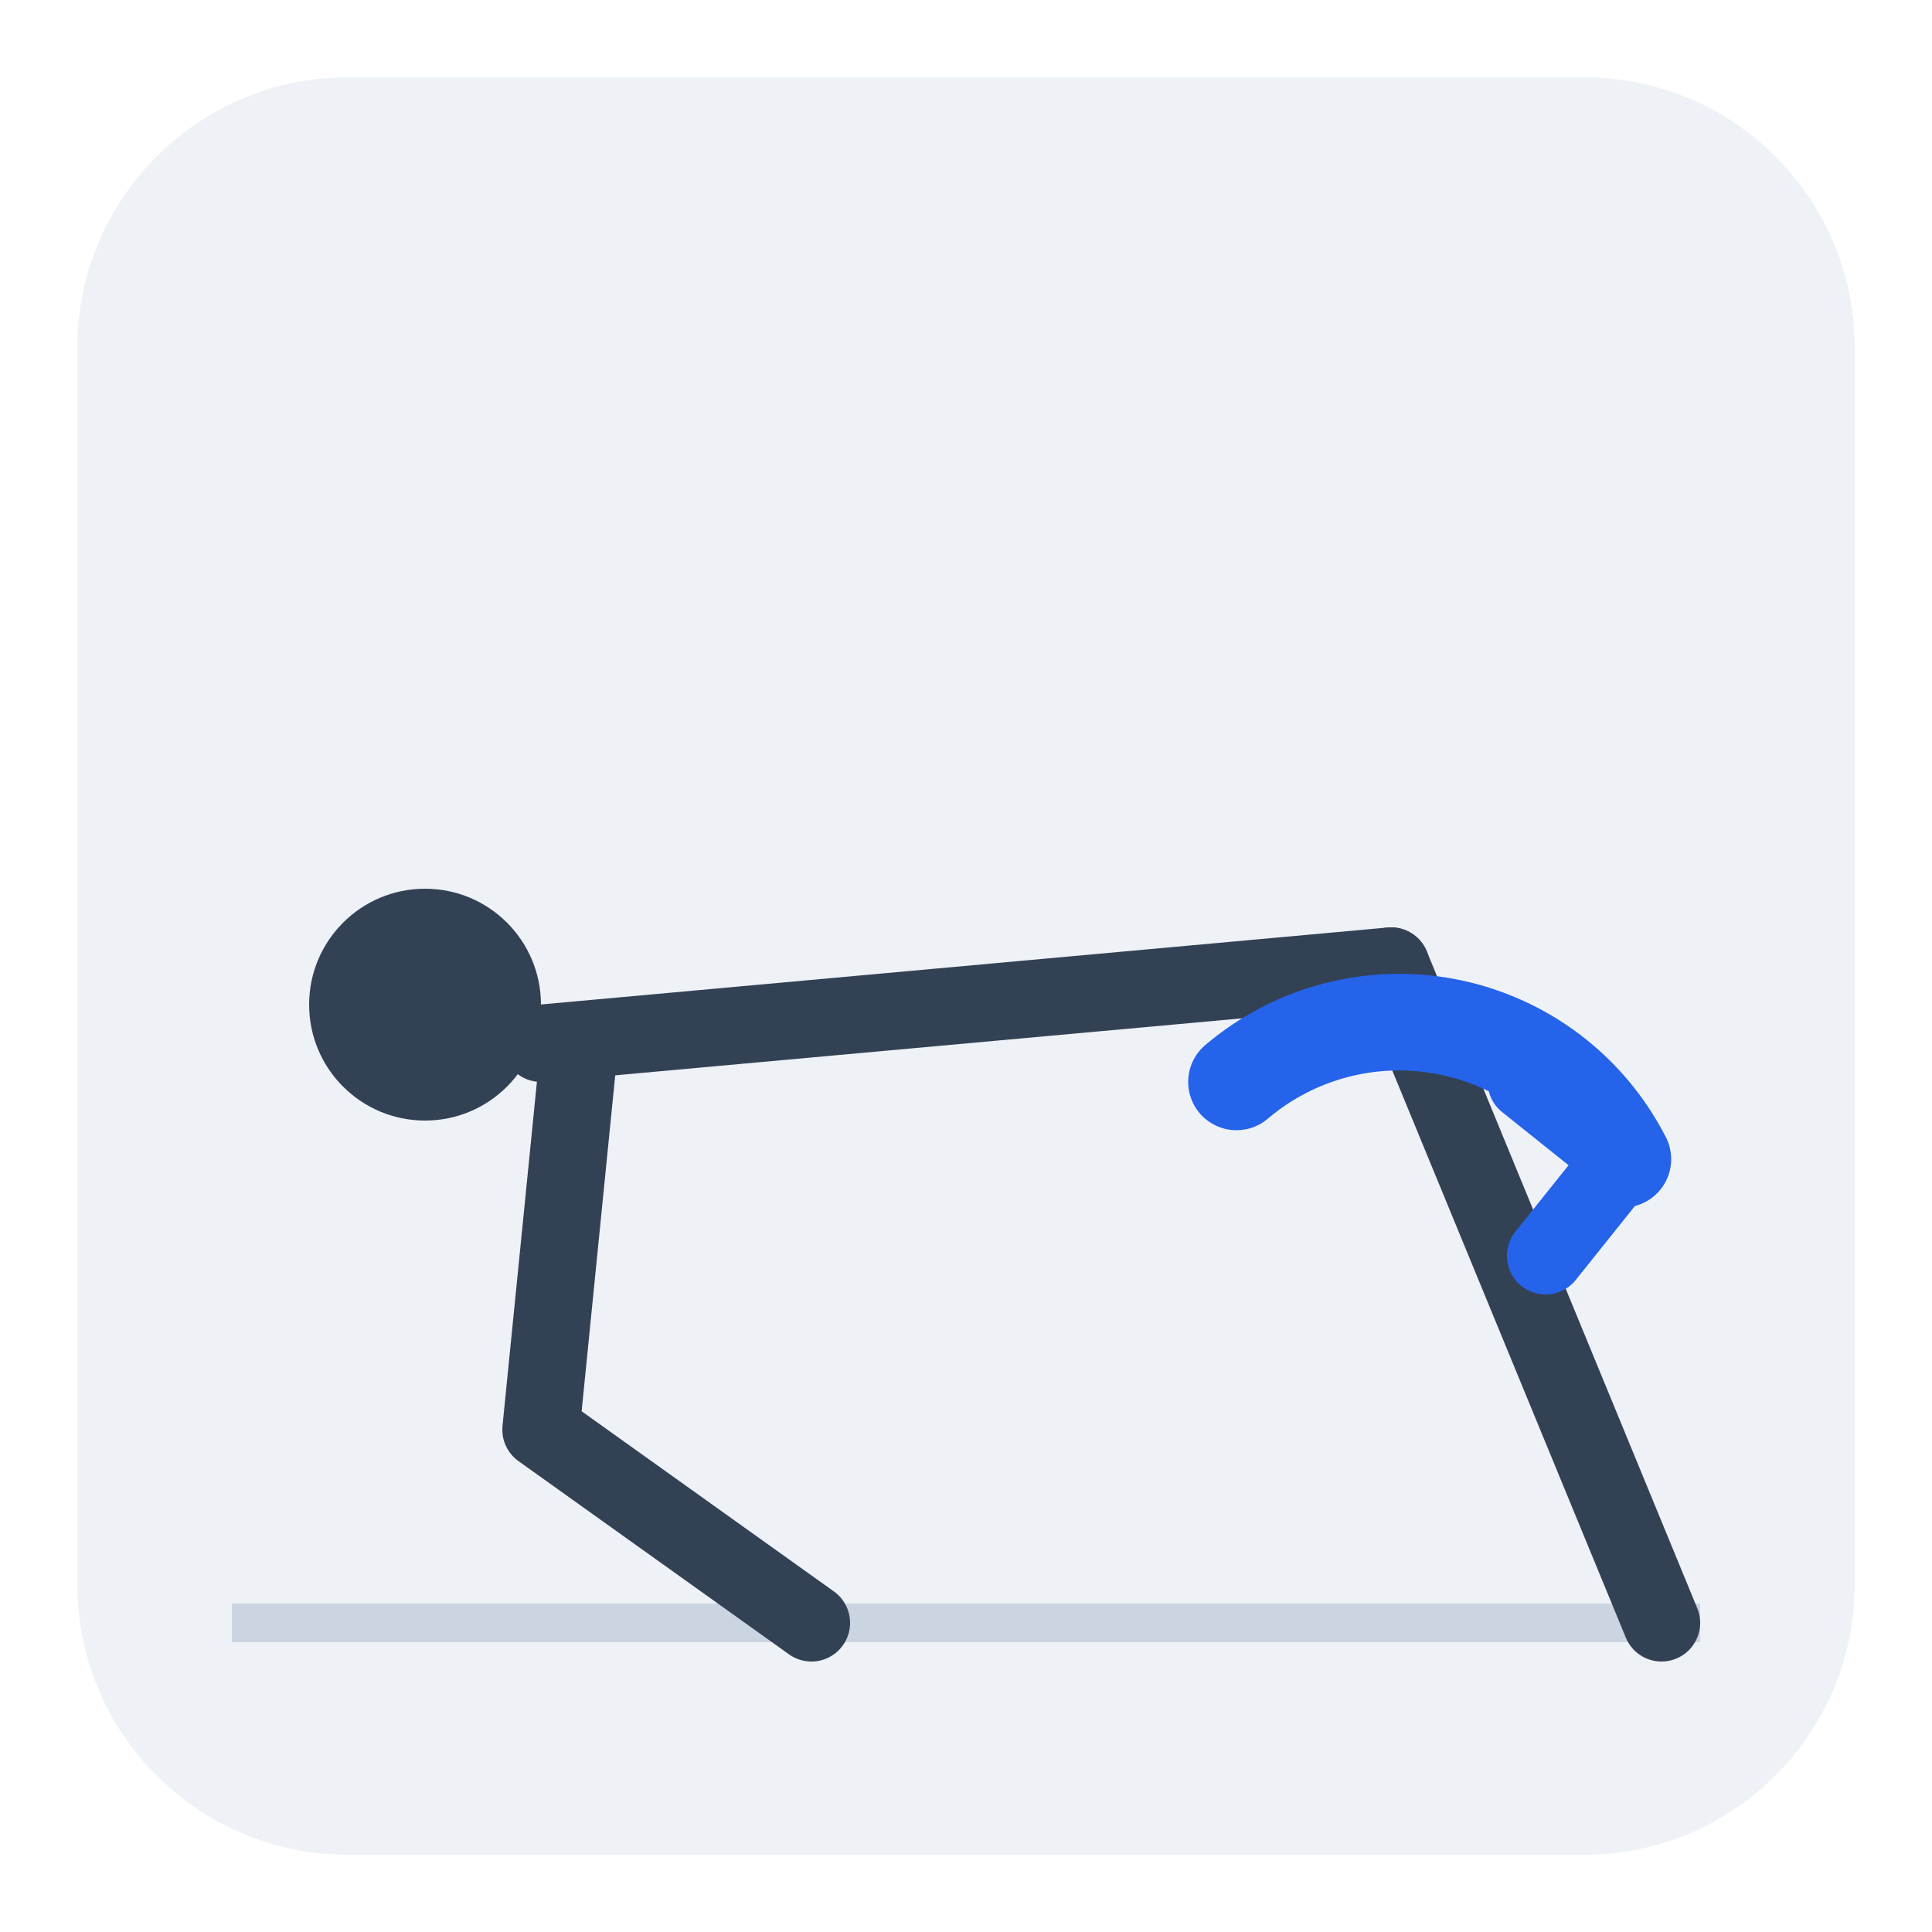
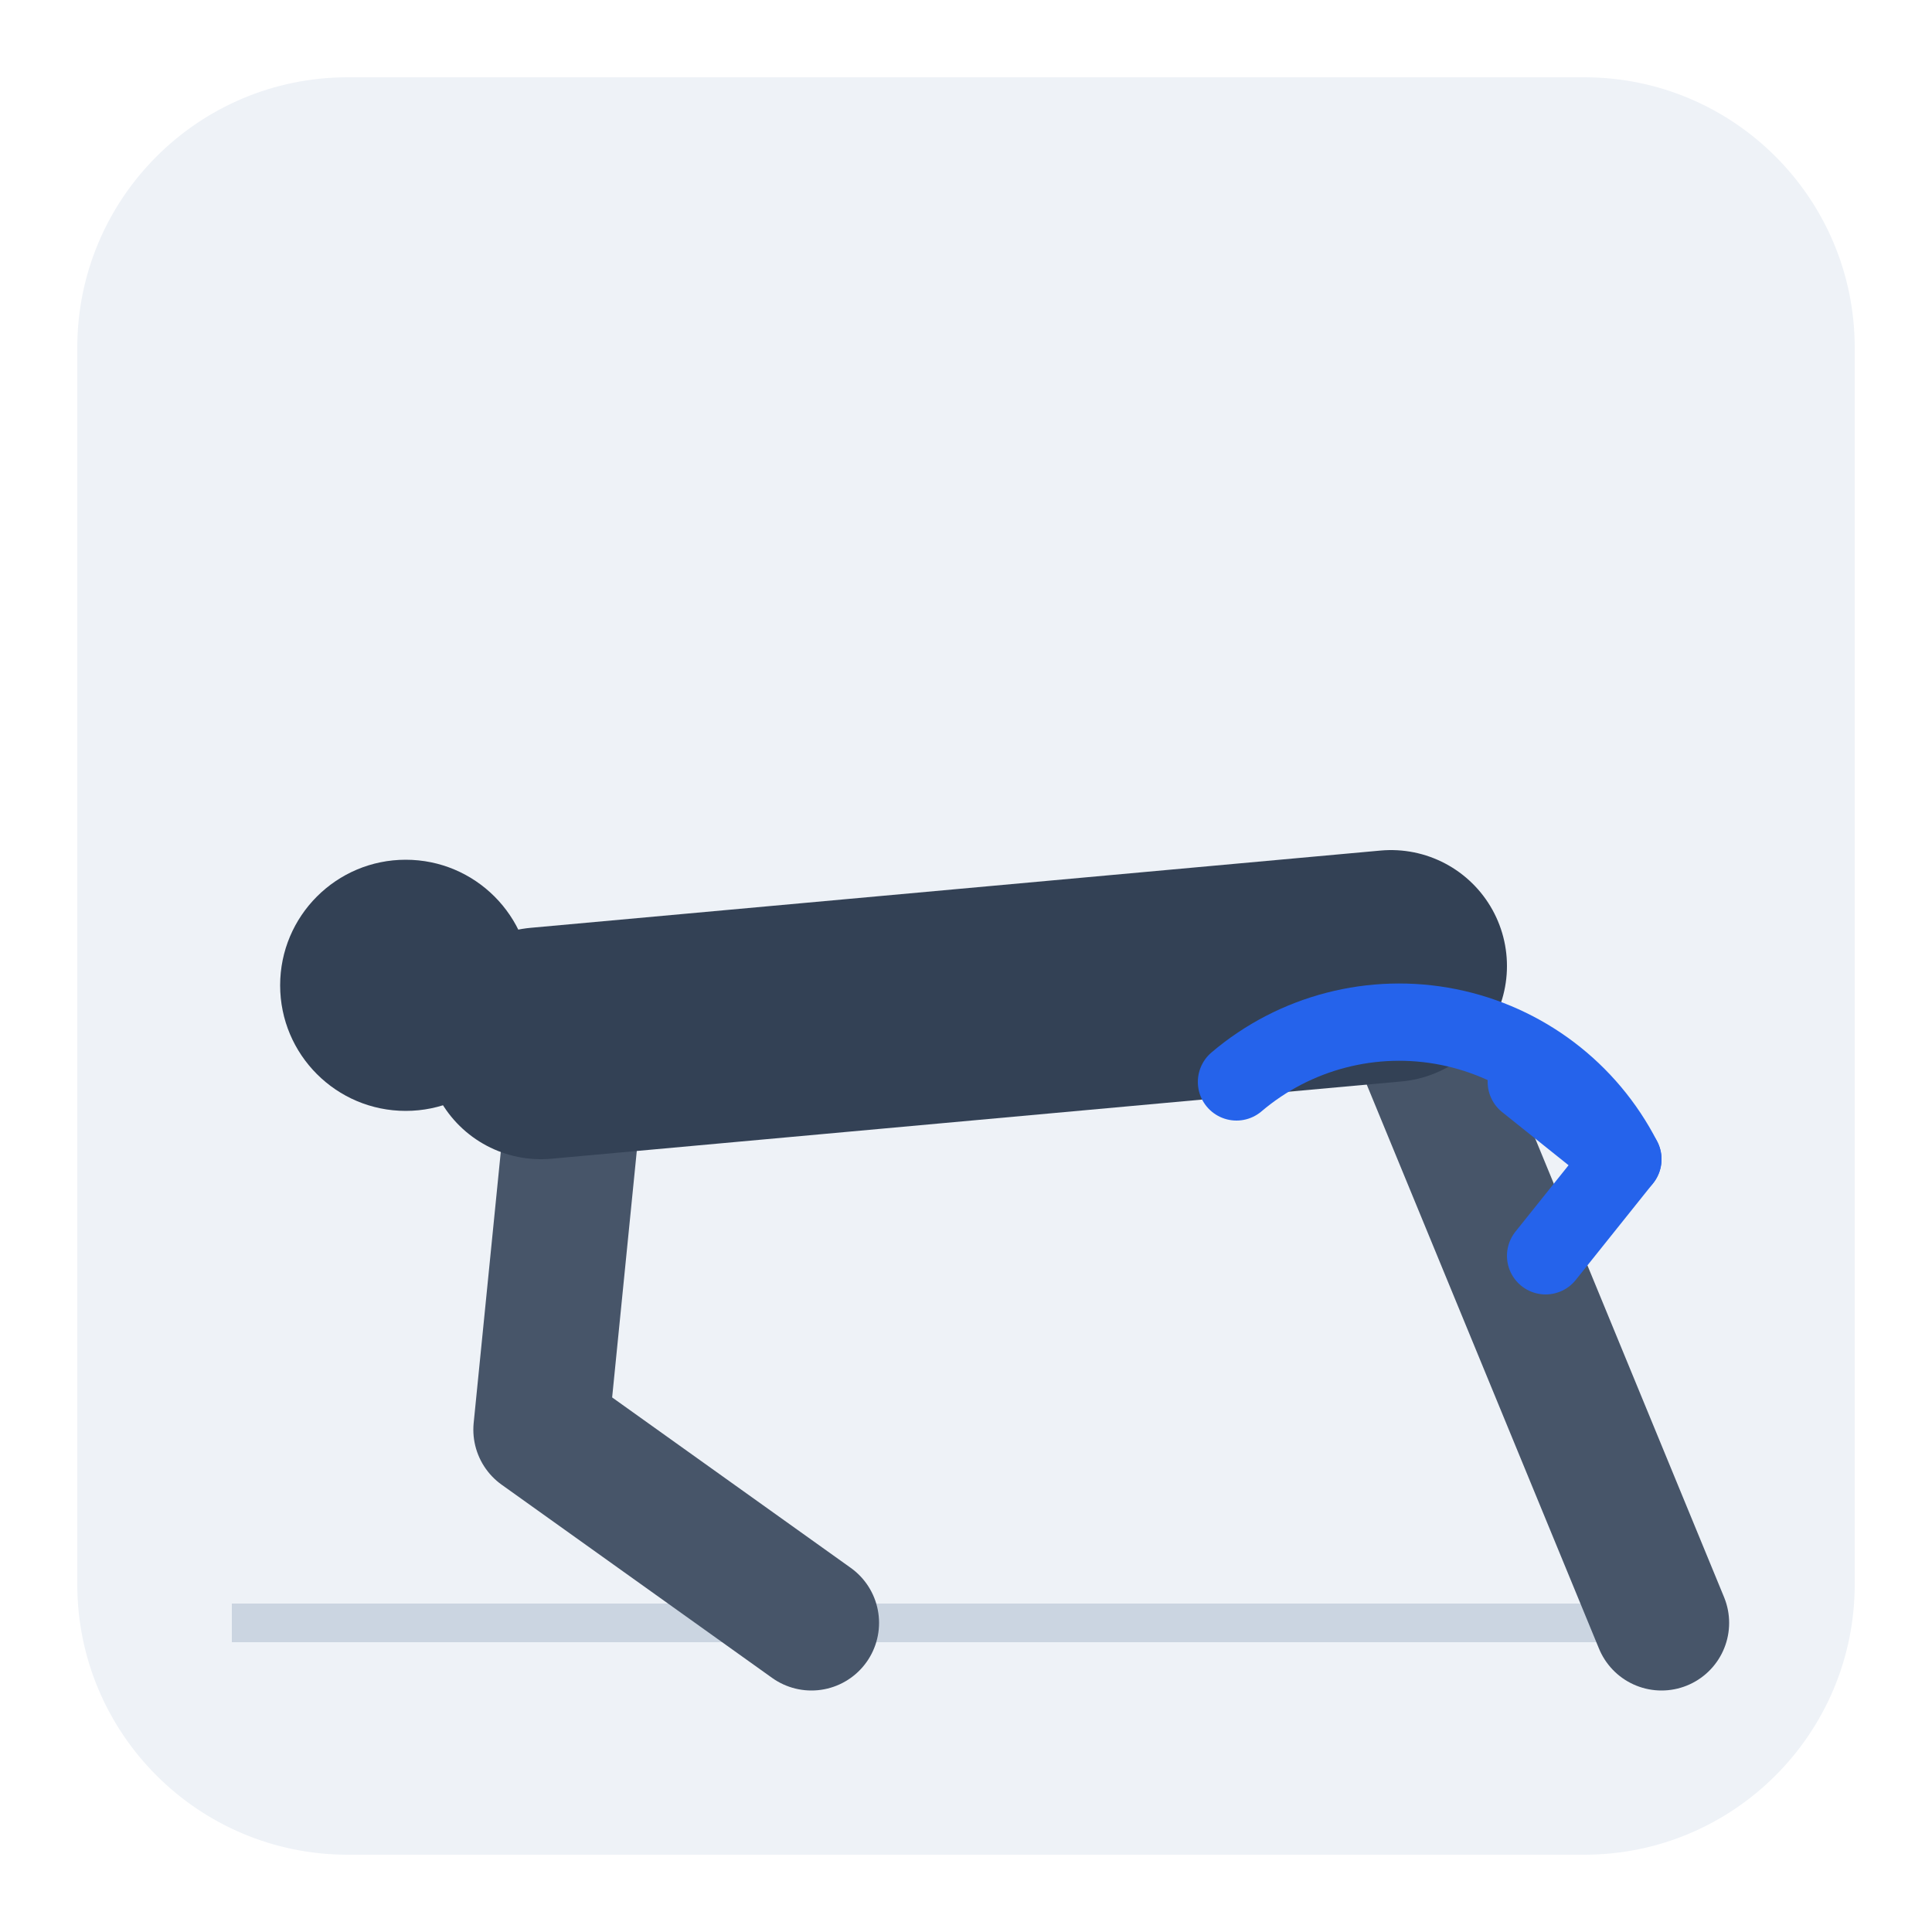
<svg xmlns="http://www.w3.org/2000/svg" viewBox="0 0 100 100">
  <rect x="4" y="4" width="92" height="92" rx="14" fill="#eef2f7" />
  <line x1="12" y1="84" x2="88" y2="84" stroke="#cbd5e1" stroke-width="2" />
-   <circle cx="22" cy="52" r="6" fill="#334155" />
-   <g fill="none" stroke="#334155" stroke-width="4" stroke-linecap="round" stroke-linejoin="round">
-     <path d="M28 54 L72 50" />
+   <g fill="none" stroke="#475569" stroke-width="7" stroke-linecap="round" stroke-linejoin="round">
    <path d="M30 54 L28 74 L42 84" />
    <path d="M72 50 L86 84" />
+     <animateTransform attributeName="transform" type="rotate" values="0 70 52; 13 70 52; 0 70 52; -13 70 52; 0 70 52" dur="2.6s" repeatCount="indefinite" />
  </g>
-   <path d="M64 56 A13 13 0 0 1 84 60" fill="none" stroke="#2563eb" stroke-width="5" stroke-linecap="round" />
+   <path d="M28 54 L72 50" fill="none" stroke="#334155" stroke-width="12" stroke-linecap="round" />
+   <path d="M22 52 L29 53" fill="none" stroke="#334155" stroke-width="6" stroke-linecap="round" />
+   <circle cx="21" cy="51" r="6.5" fill="#334155" />
+   <path d="M64 56 A13 13 0 0 1 84 60" fill="none" stroke="#2563eb" stroke-width="4" stroke-linecap="round" />
  <path d="M84 60 L79 56 M84 60 L80 65" fill="none" stroke="#2563eb" stroke-width="4" stroke-linecap="round" />
</svg>
